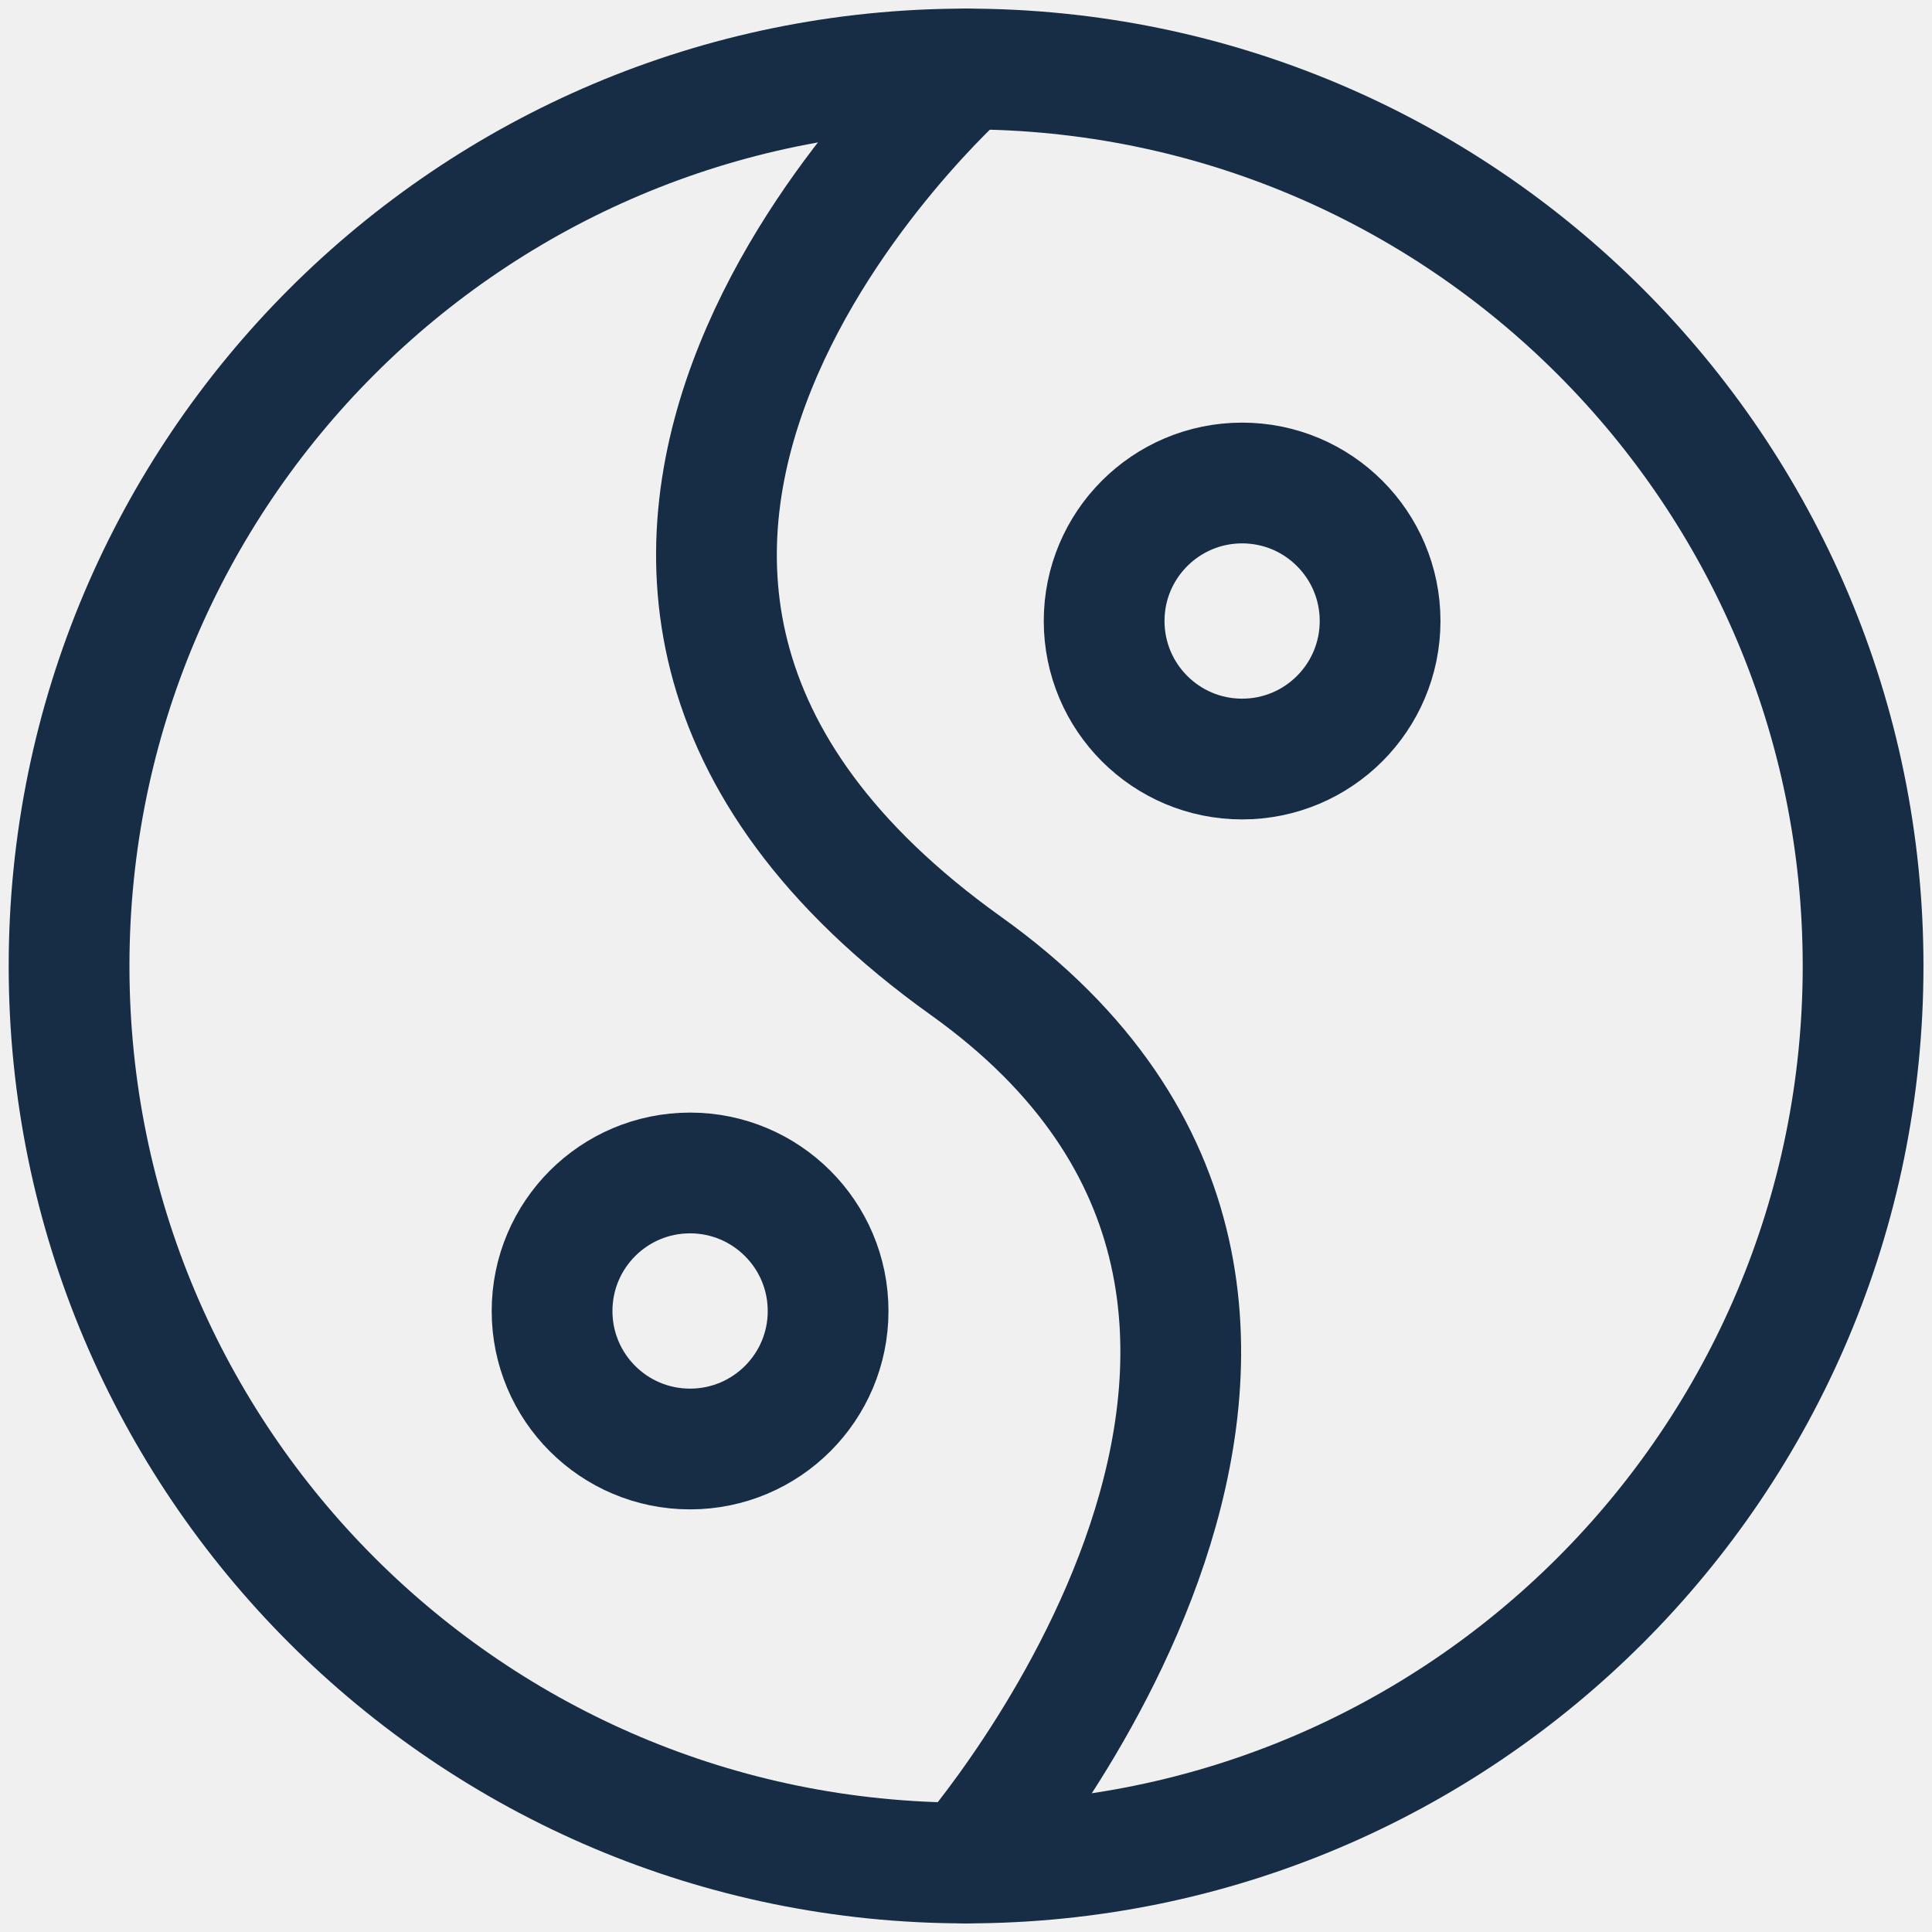
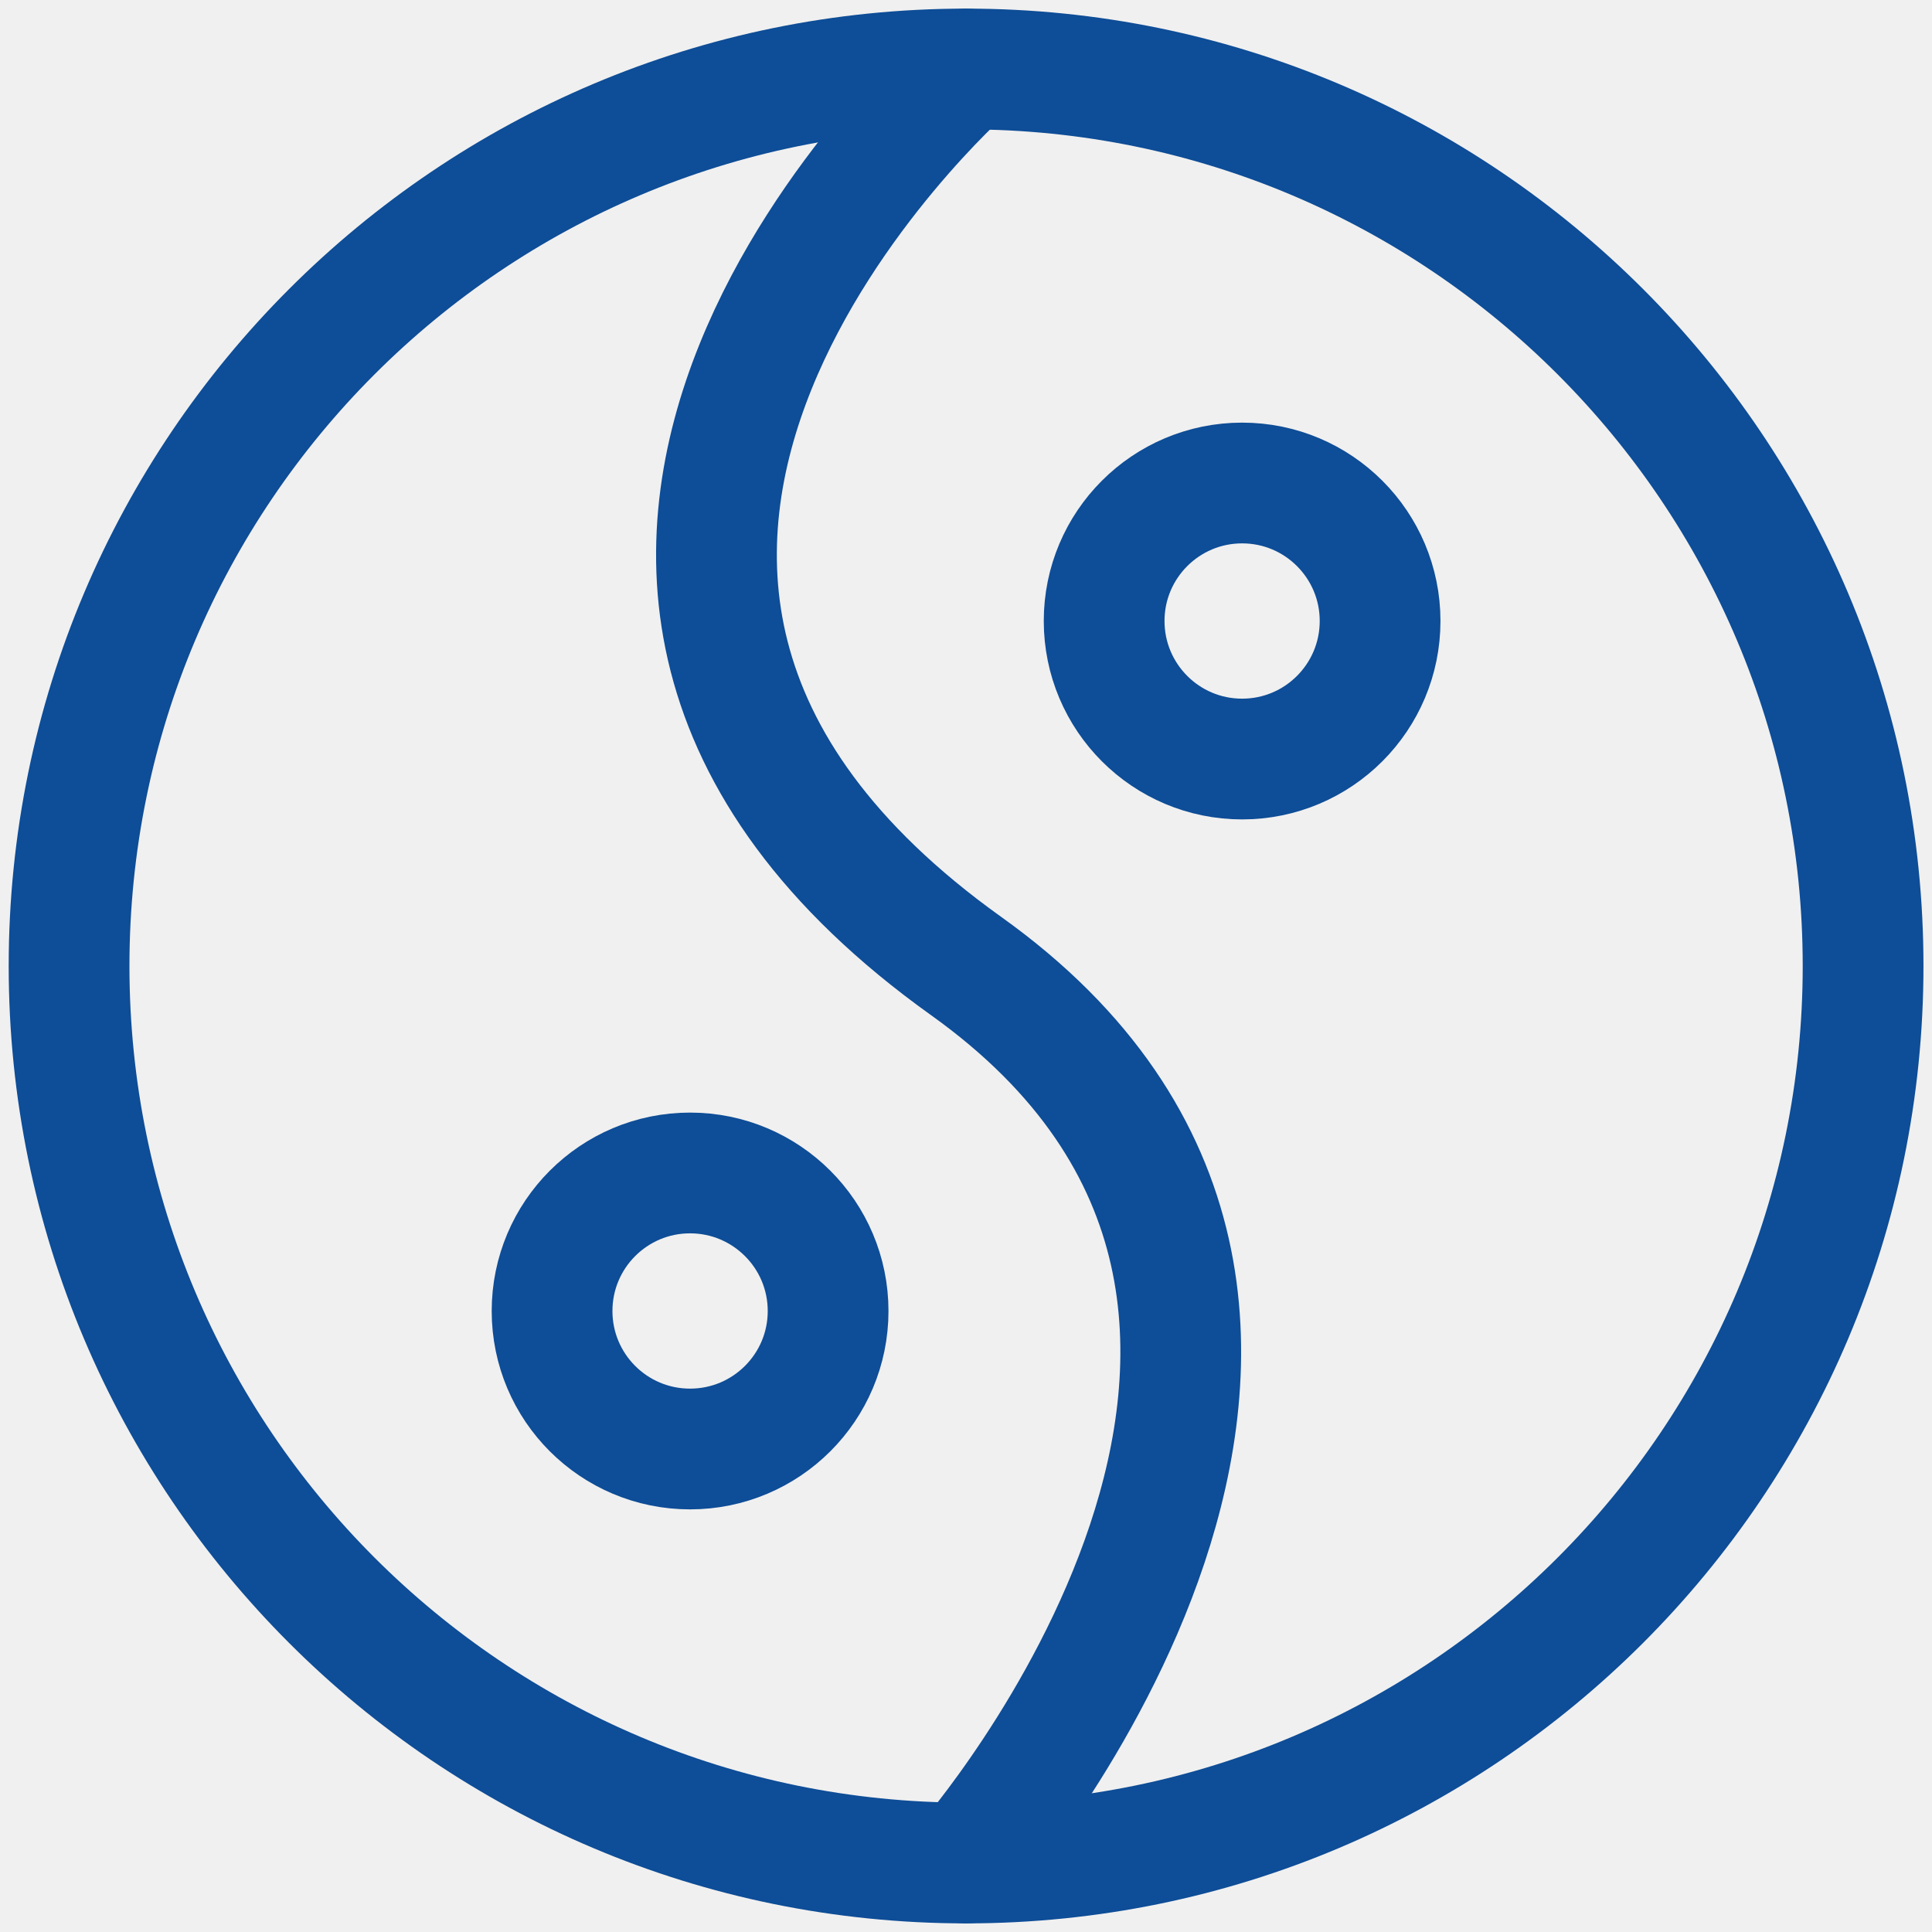
<svg xmlns="http://www.w3.org/2000/svg" width="24" height="24" viewBox="0 0 24 24" fill="none">
  <g clip-path="url(#clip0_22_4)">
-     <path d="M12.001 23.143C18.155 23.143 23.144 18.154 23.144 12C23.144 5.846 18.155 0.857 12.001 0.857C5.847 0.857 0.858 5.846 0.858 12C0.858 18.154 5.847 23.143 12.001 23.143Z" stroke="#172C45" stroke-width="1.5" stroke-linecap="round" stroke-linejoin="round" />
-     <path d="M12.001 0.857C12.001 0.857 5.024 7.011 12.001 12C18.001 16.286 12.001 23.143 12.001 23.143" stroke="#172C45" stroke-width="1.5" stroke-linecap="round" stroke-linejoin="round" />
-     <path d="M15.43 9.429C16.377 9.429 17.144 8.661 17.144 7.714C17.144 6.768 16.377 6 15.43 6C14.483 6 13.716 6.768 13.716 7.714C13.716 8.661 14.483 9.429 15.43 9.429Z" stroke="#172C45" stroke-width="1.5" stroke-linecap="round" stroke-linejoin="round" />
-     <path d="M8.572 18C9.519 18 10.287 17.233 10.287 16.286C10.287 15.339 9.519 14.571 8.572 14.571C7.625 14.571 6.858 15.339 6.858 16.286C6.858 17.233 7.625 18 8.572 18Z" stroke="#172C45" stroke-width="1.5" stroke-linecap="round" stroke-linejoin="round" />
+     <path d="M12.001 23.143C18.155 23.143 23.144 18.154 23.144 12C23.144 5.846 18.155 0.857 12.001 0.857C5.847 0.857 0.858 5.846 0.858 12C0.858 18.154 5.847 23.143 12.001 23.143Z" stroke="#0e4d97" stroke-width="1.5" stroke-linecap="round" stroke-linejoin="round" />
+     <path d="M12.001 0.857C12.001 0.857 5.024 7.011 12.001 12C18.001 16.286 12.001 23.143 12.001 23.143" stroke="#0e4d97" stroke-width="1.5" stroke-linecap="round" stroke-linejoin="round" />
+     <path d="M15.43 9.429C16.377 9.429 17.144 8.661 17.144 7.714C17.144 6.768 16.377 6 15.43 6C14.483 6 13.716 6.768 13.716 7.714C13.716 8.661 14.483 9.429 15.43 9.429Z" stroke="#0e4d97" stroke-width="1.5" stroke-linecap="round" stroke-linejoin="round" />
+     <path d="M8.572 18C9.519 18 10.287 17.233 10.287 16.286C10.287 15.339 9.519 14.571 8.572 14.571C7.625 14.571 6.858 15.339 6.858 16.286C6.858 17.233 7.625 18 8.572 18Z" stroke="#0e4d97" stroke-width="1.5" stroke-linecap="round" stroke-linejoin="round" />
  </g>
  <defs>
    <clipPath id="clip0_22_4">
      <rect width="24" height="24" fill="white" />
    </clipPath>
  </defs>
</svg>
